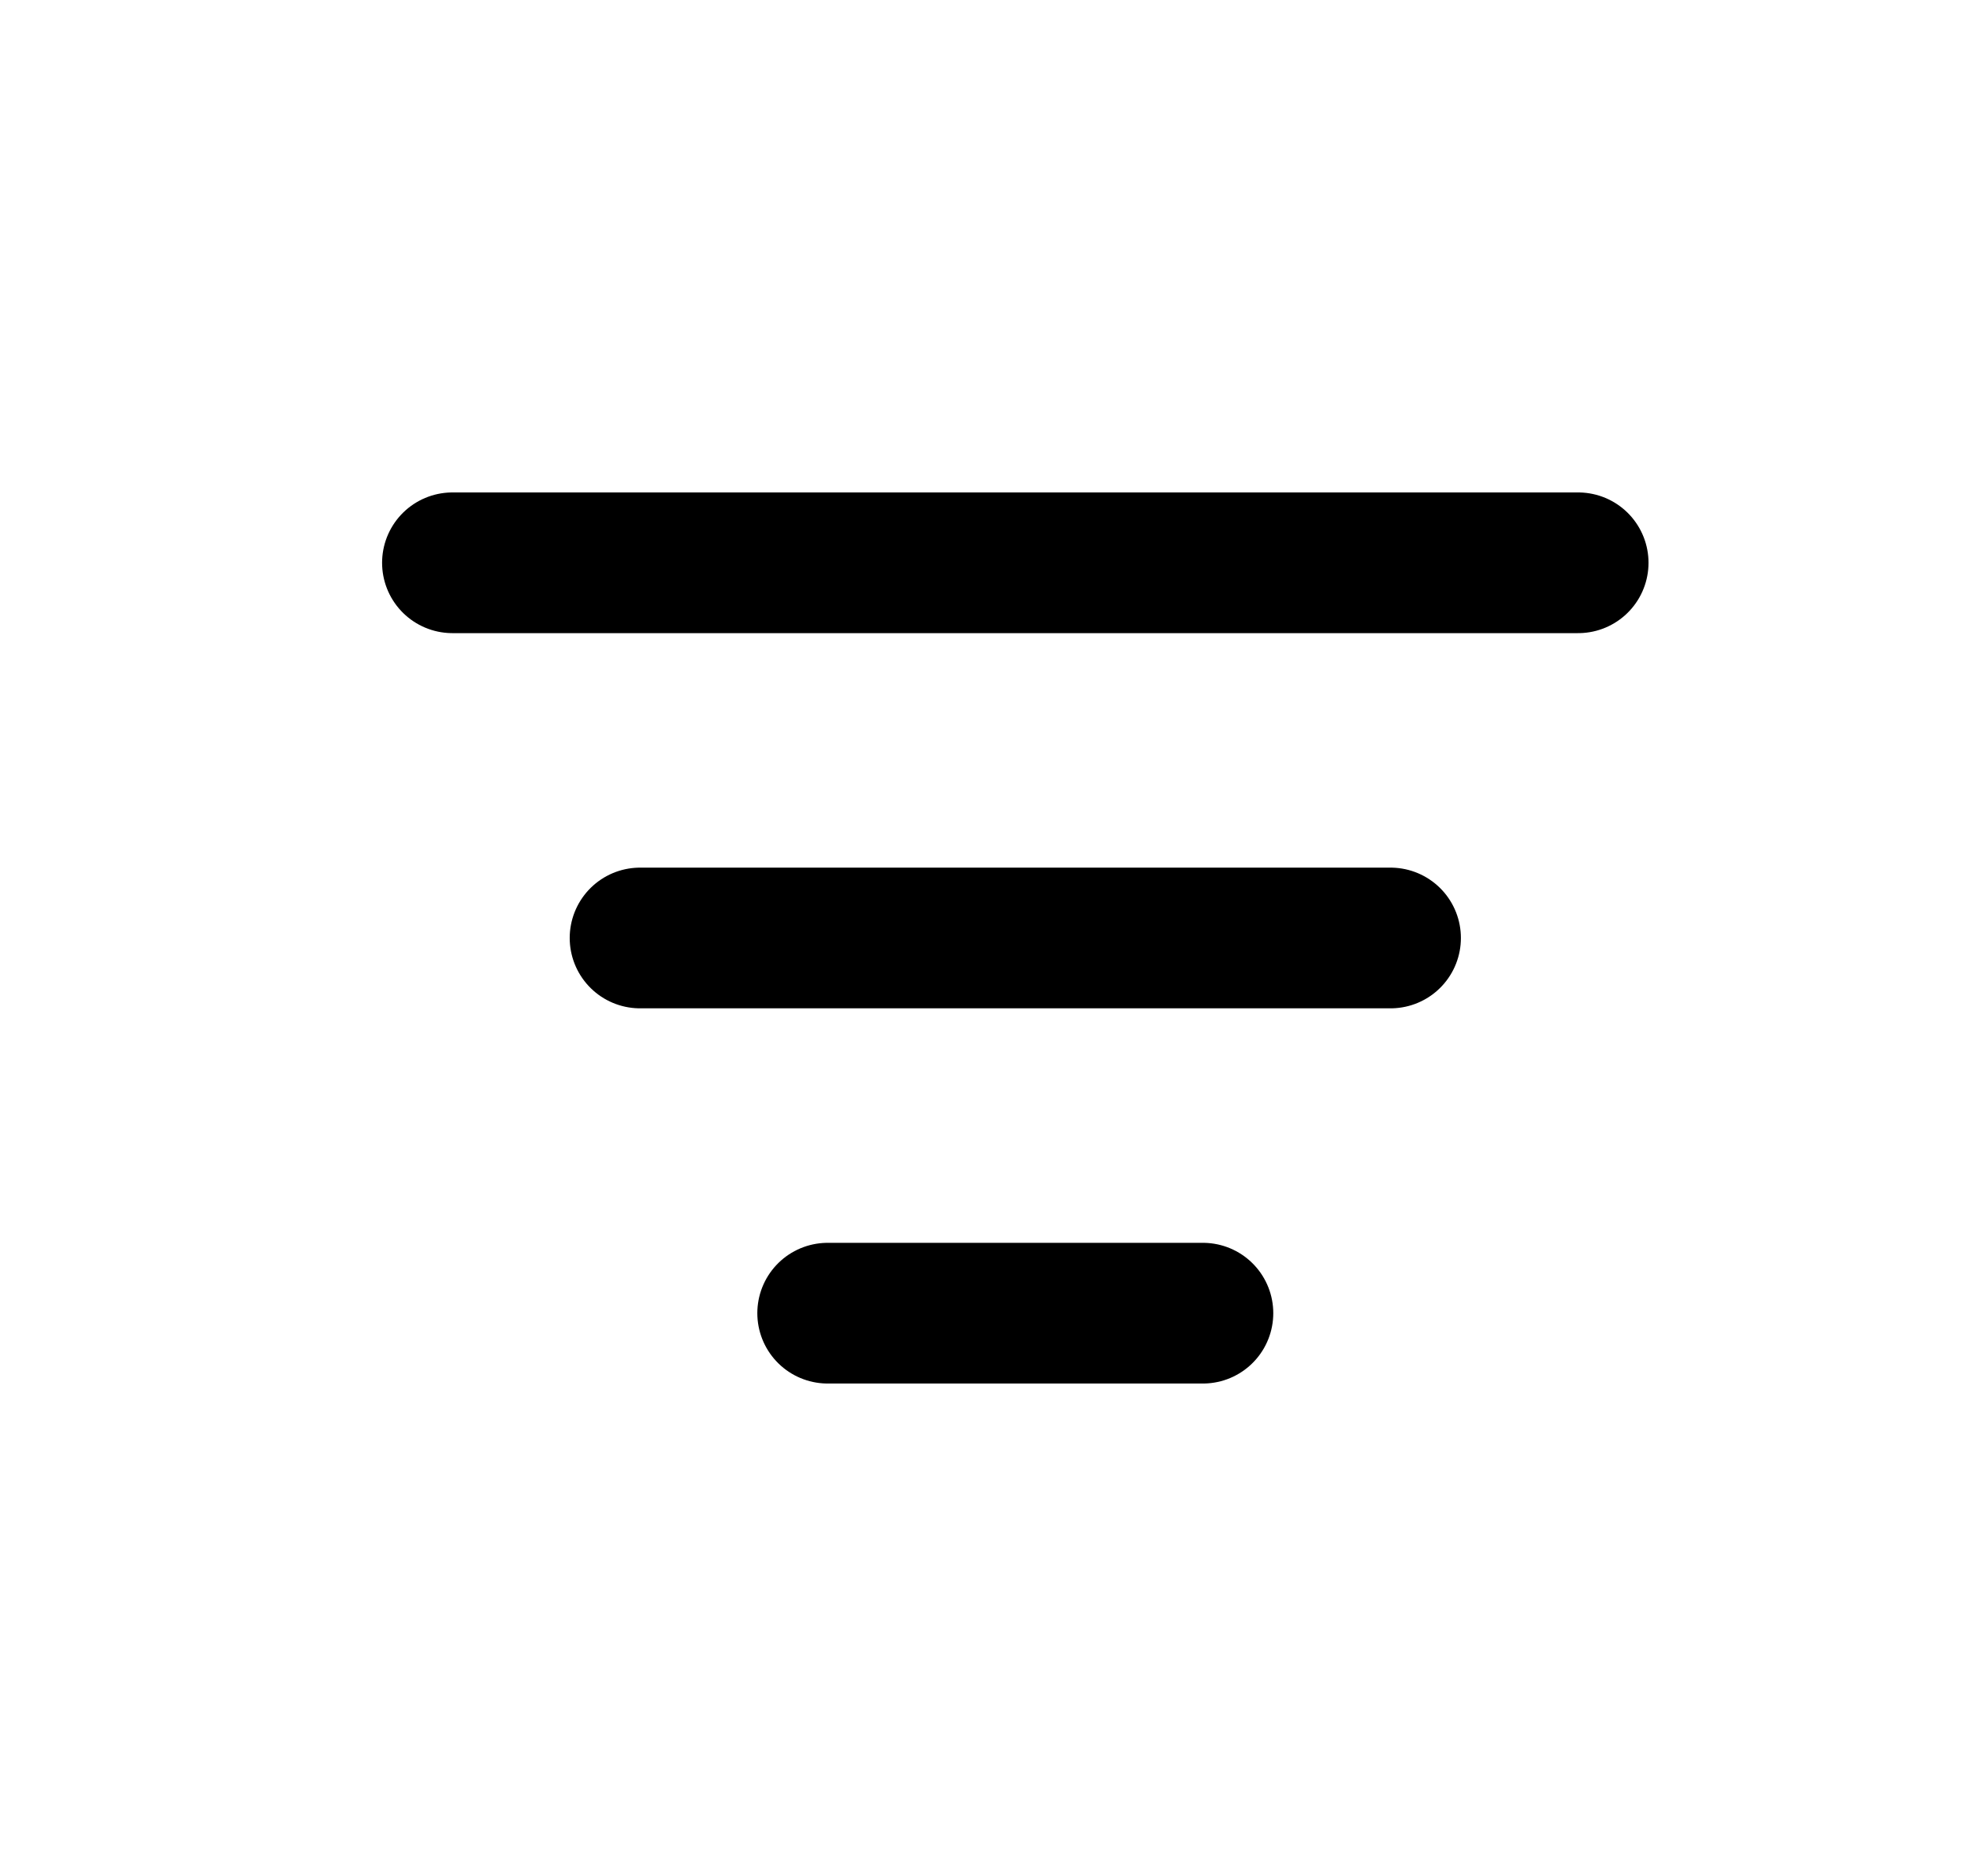
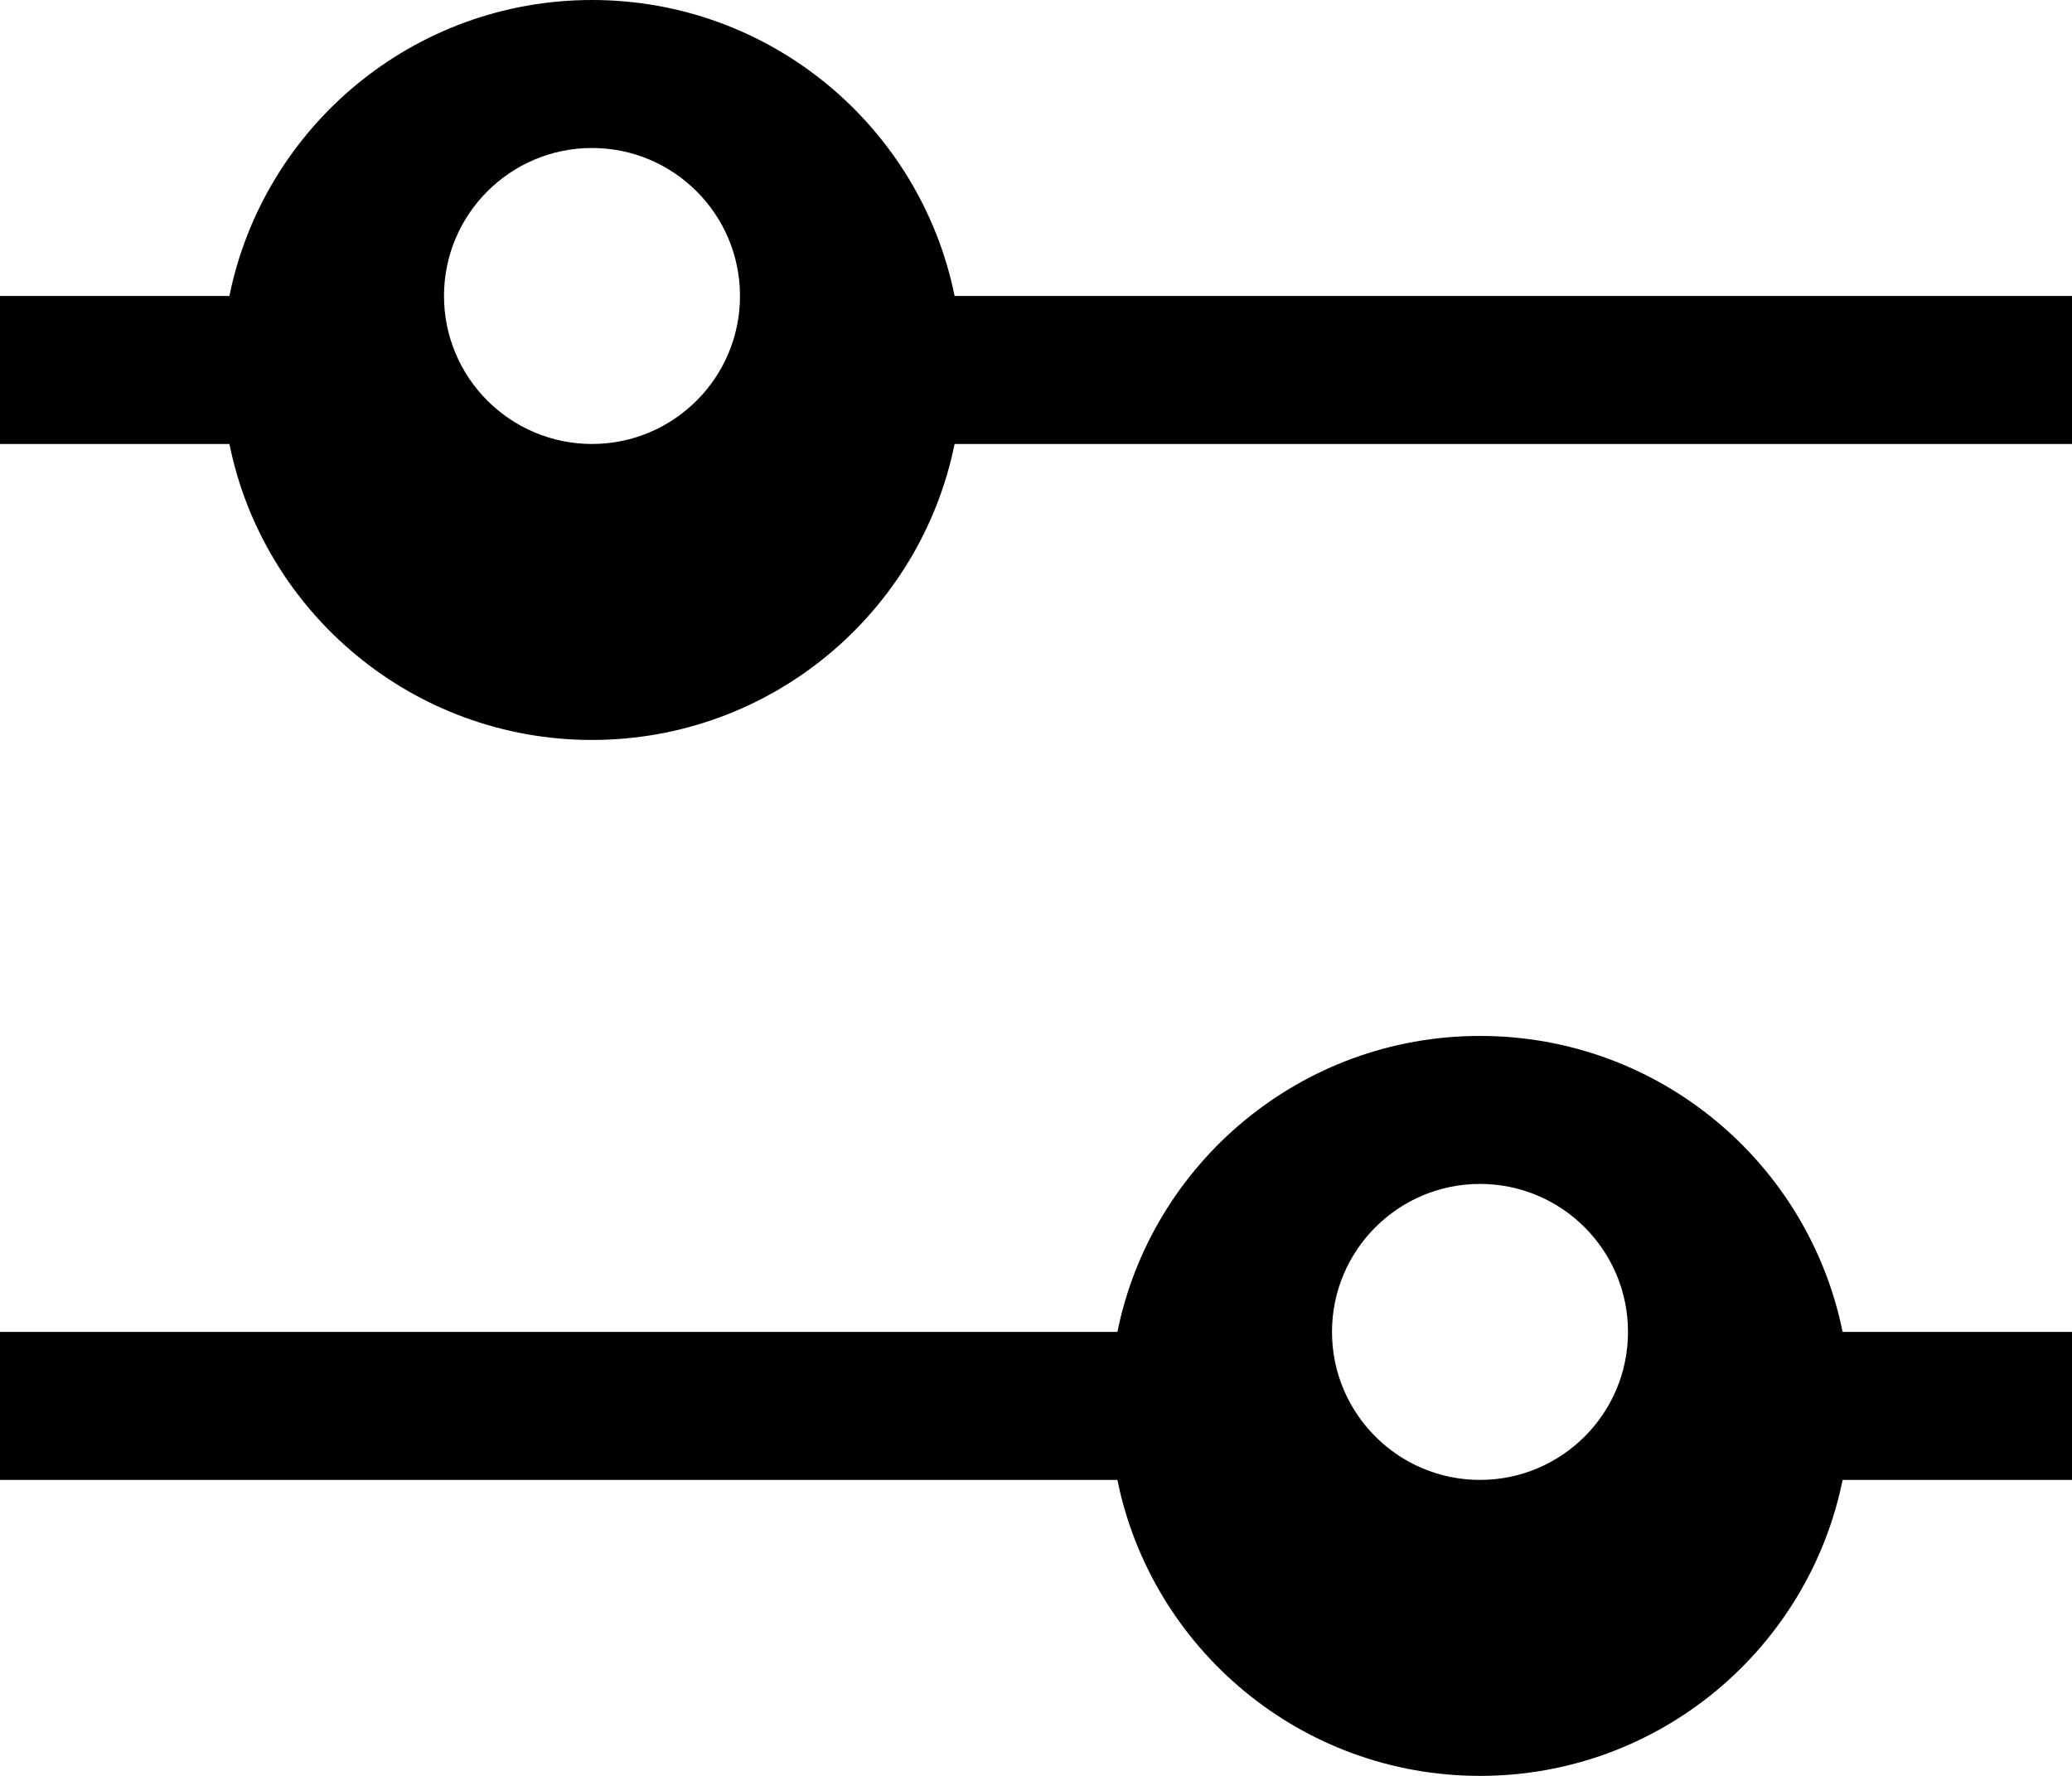
- <svg xmlns="http://www.w3.org/2000/svg" width="21" height="20" viewBox="0 0 21 20" fill="none">
-   <path d="M16.823 6h-12m10 4h-8m2 4h4" stroke="currentColor" stroke-width="1.5" stroke-linecap="round" />
+ <svg xmlns="http://www.w3.org/2000/svg" viewBox="0 0 14 12" fill="none">
+   <path d="M10 7C11.21 7 12.219 7.859 12.45 9H14V10H12.45C12.219 11.141 11.21 12 10 12C8.791 12 7.781 11.141 7.55 10H0V9H7.55C7.781 7.859 8.791 7 10 7ZM10 8C9.448 8 9 8.448 9 9C9 9.552 9.448 10 10 10C10.552 10 11 9.552 11 9C11 8.448 10.552 8 10 8ZM4 0C5.209 0 6.219 0.859 6.45 2H14V3H6.45C6.219 4.141 5.209 5 4 5C2.791 5 1.781 4.141 1.55 3H0V2H1.55C1.781 0.859 2.791 0 4 0ZM4 1C3.448 1 3 1.448 3 2C3 2.552 3.448 3 4 3C4.552 3 5 2.552 5 2C5 1.448 4.552 1 4 1Z" fill="currentColor" />
</svg>
